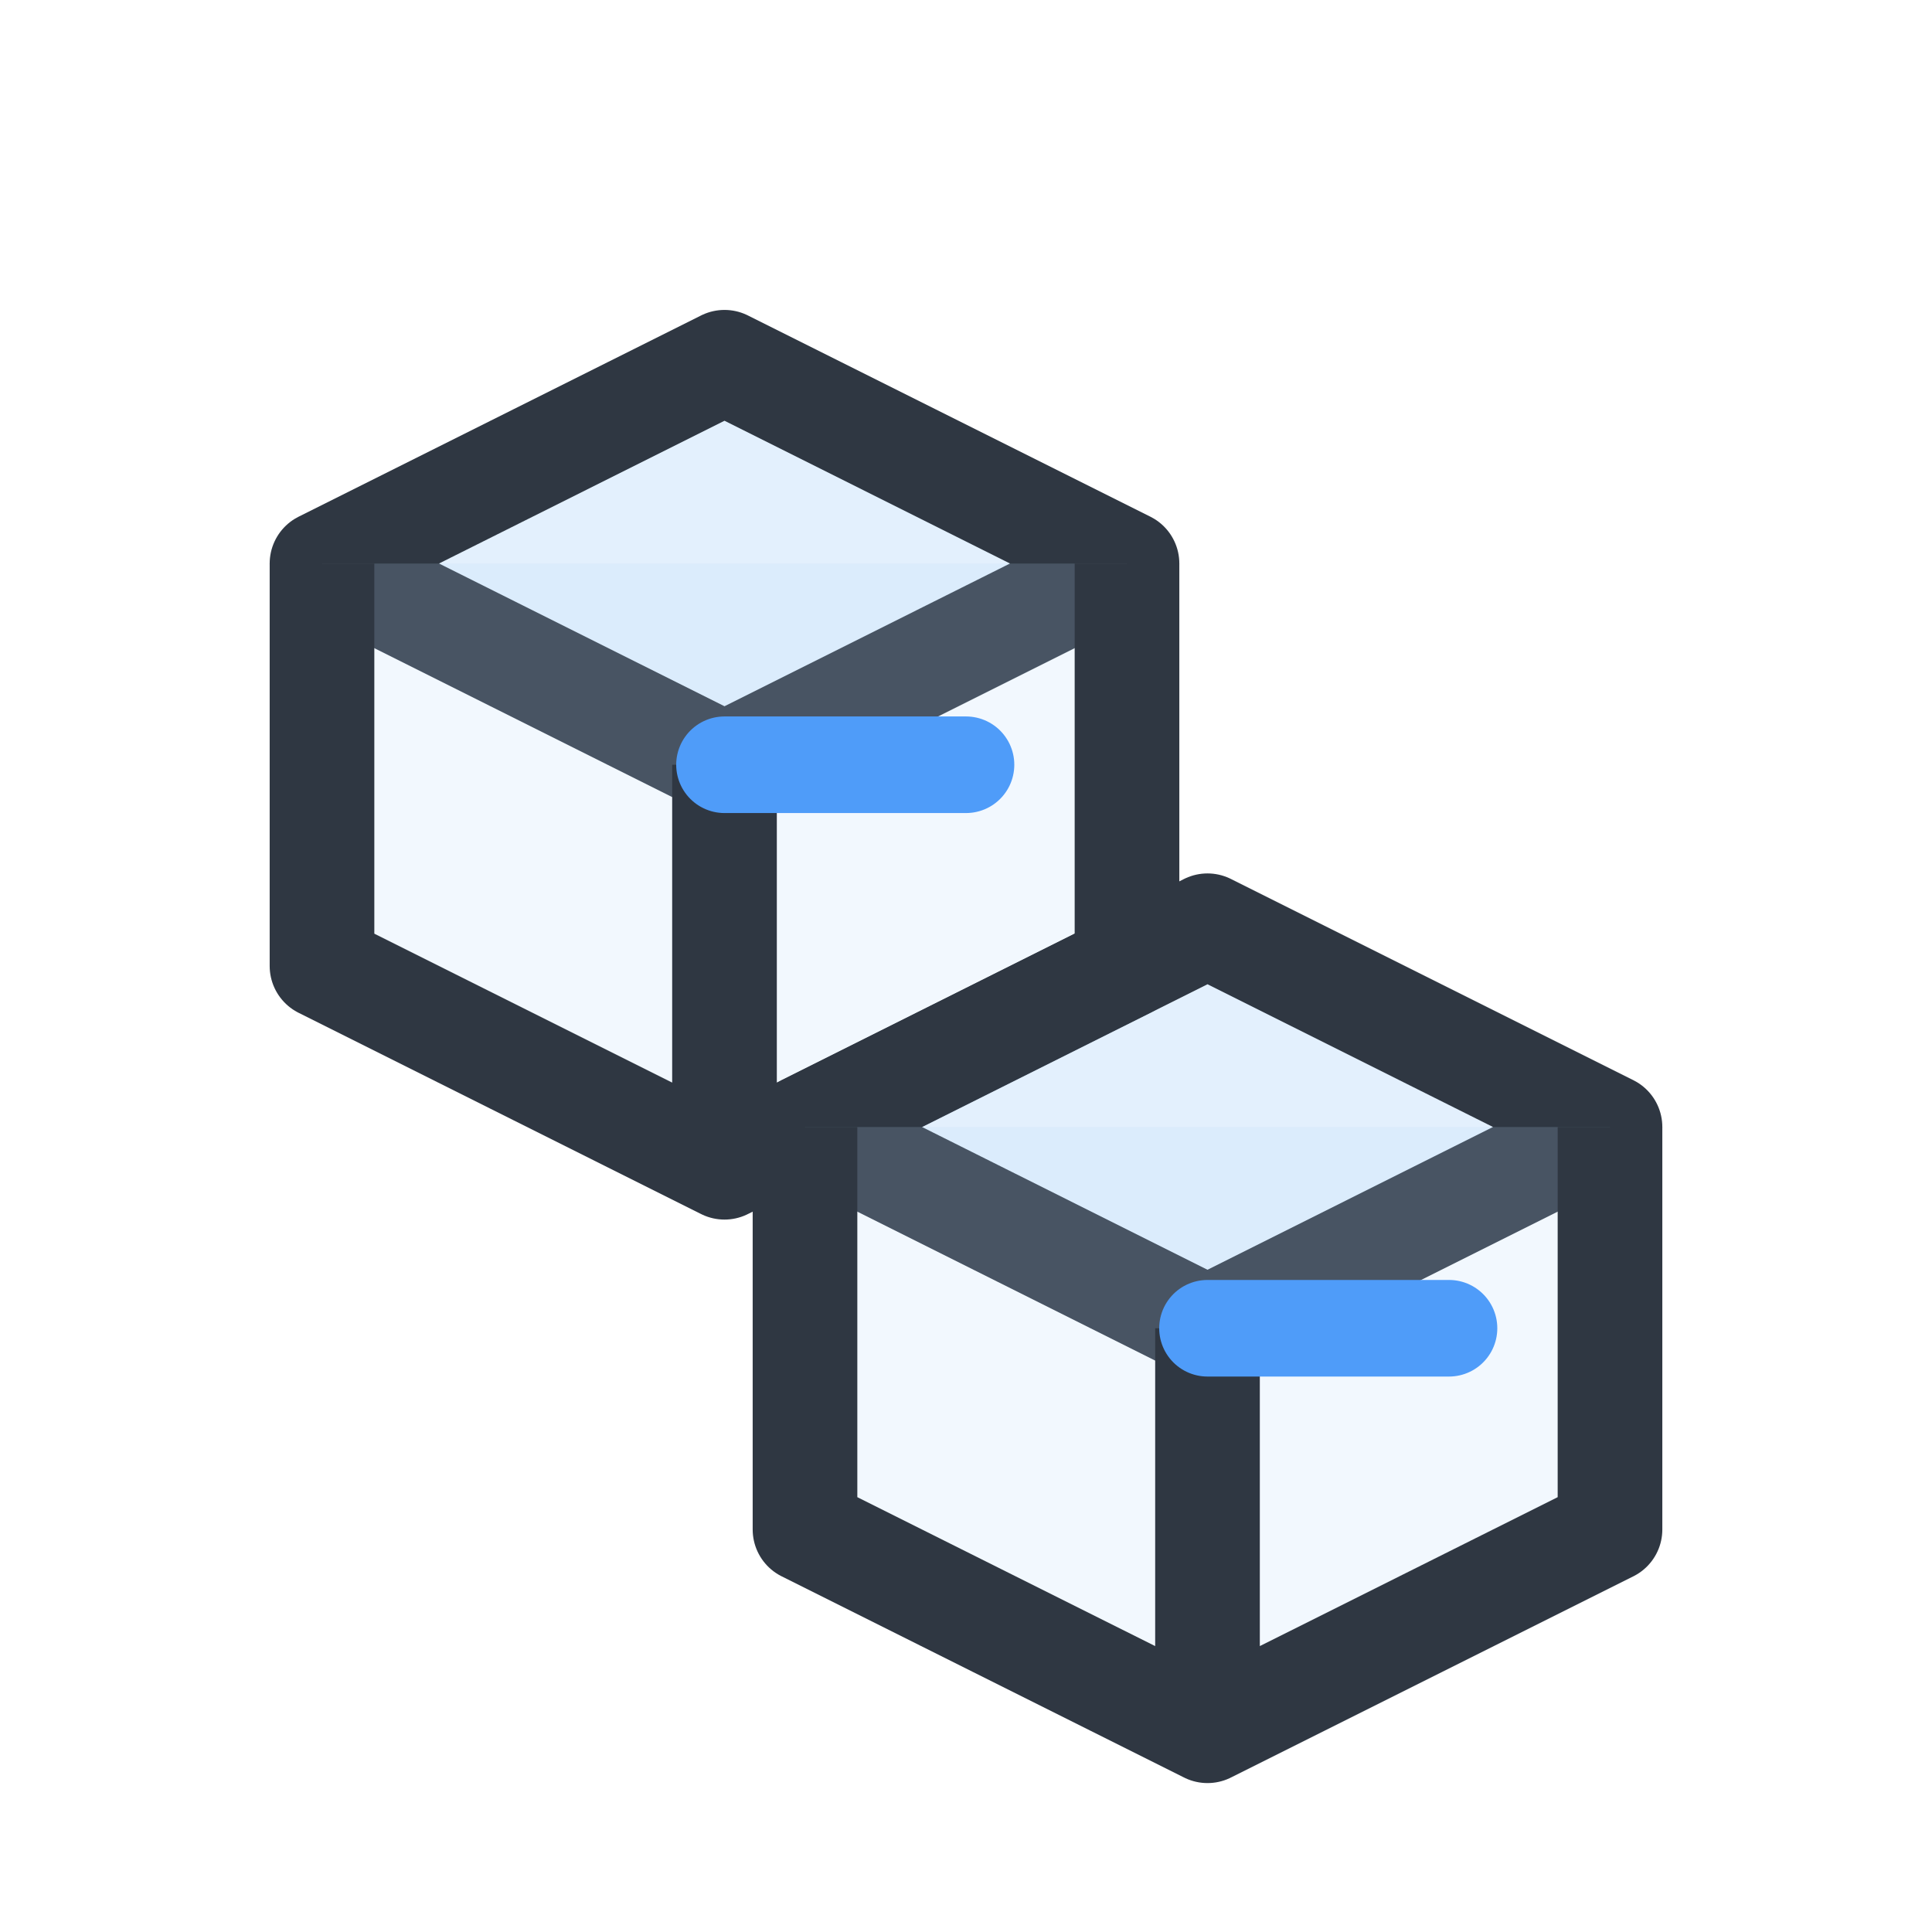
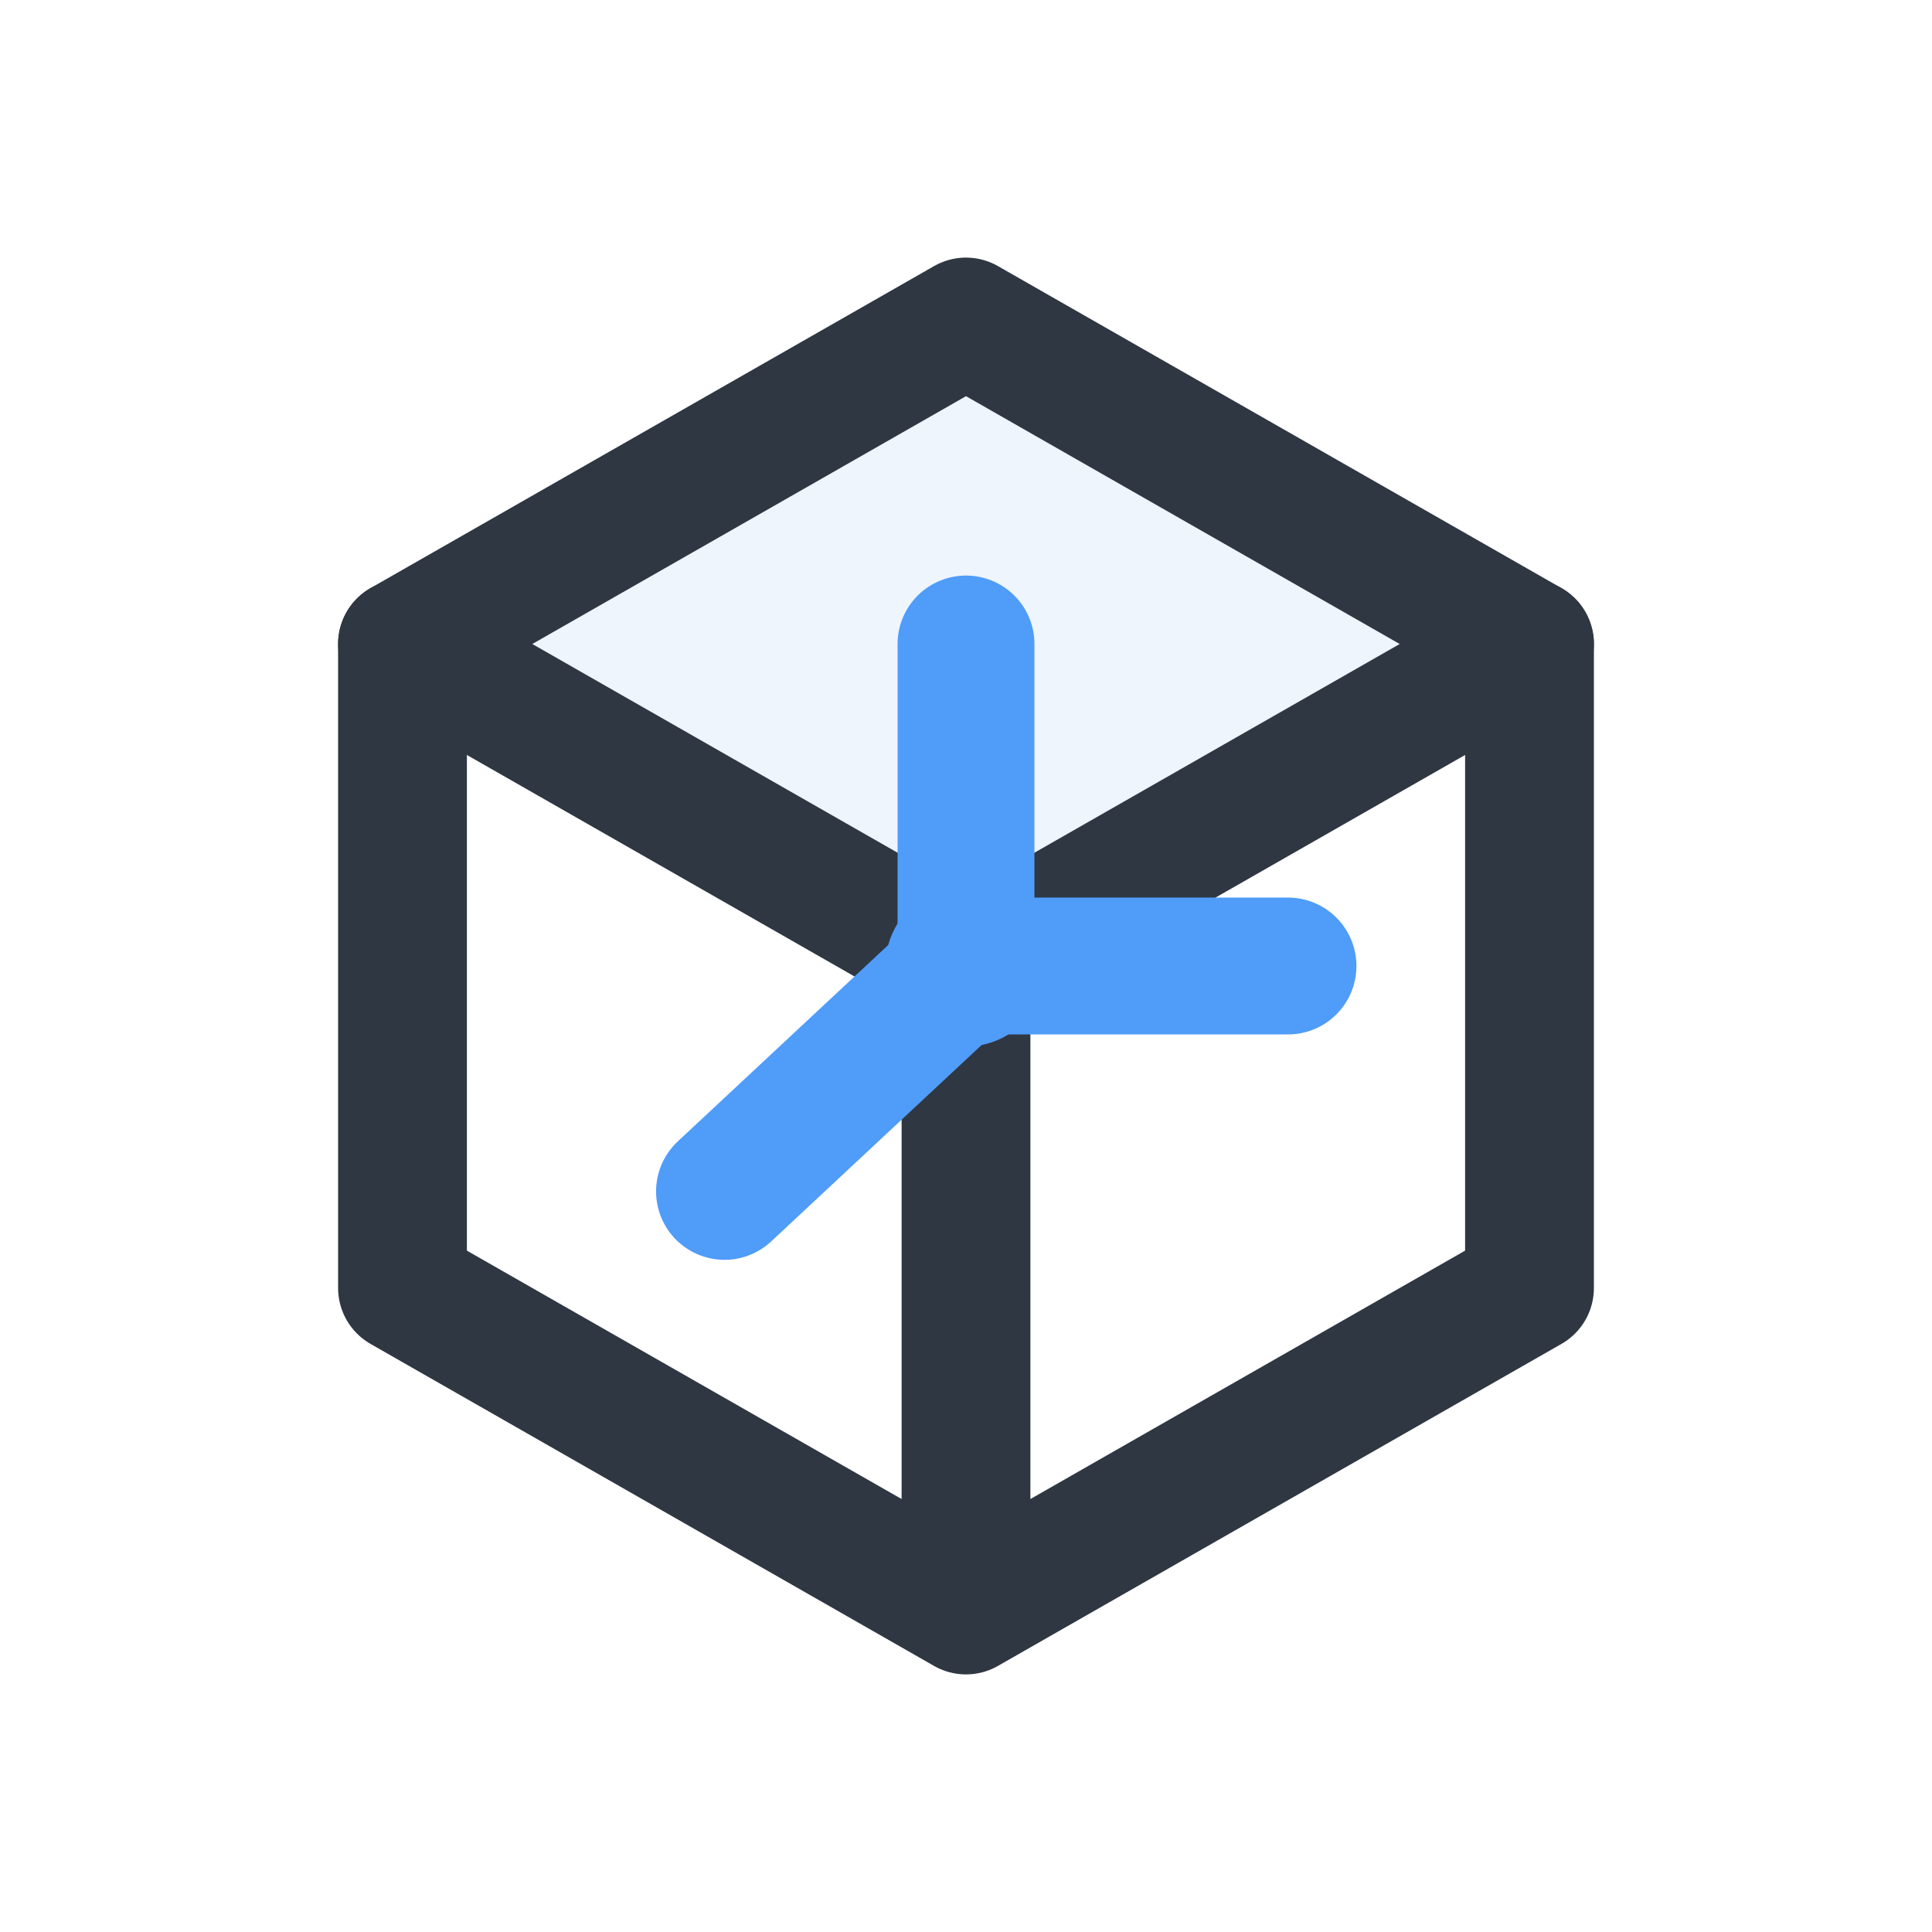
- <svg xmlns="http://www.w3.org/2000/svg" width="24" height="24" viewBox="0 0 24 24">
-   <g stroke="#2f3742" stroke-width="1.3" stroke-linejoin="round">
-     <path d="m4 7 5-2.5L14 7 9 9.5z" fill="#b9d9fb" fill-opacity=".4" />
-     <path d="M4 7v5l5 2.5 5-2.5V7M9 9.5v5" fill="#b9d9fb" fill-opacity=".18" />
-     <path d="m10 14 5-2.5 5 2.5-5 2.5z" fill="#b9d9fb" fill-opacity=".4" />
-     <path d="M10 14v5l5 2.5 5-2.5v-5M15 16.5v5" fill="#b9d9fb" fill-opacity=".18" />
-   </g>
-   <path d="M9 9.5h3M15 16.5h3" stroke="#4f9cf9" stroke-width="1.2" stroke-linecap="round" />
+ <svg xmlns="http://www.w3.org/2000/svg" width="24" height="24" viewBox="0 0 24 24" fill="none" stroke="#2F3742" stroke-width="1.6" stroke-linecap="round" stroke-linejoin="round">
+   <path d="m5 8 7-4 7 4-7 4z" fill="#EEF5FD" />
+   <path d="M5 8v8l7 4 7-4V8M12 12v8" />
+   <path d="M12 12h4M12 12V8M12 12l-3 2.8" stroke="#4F9CF9" stroke-width="1.7" />
+   <circle cx="12" cy="12" r="1" fill="#4F9CF9" stroke="none" />
</svg>
